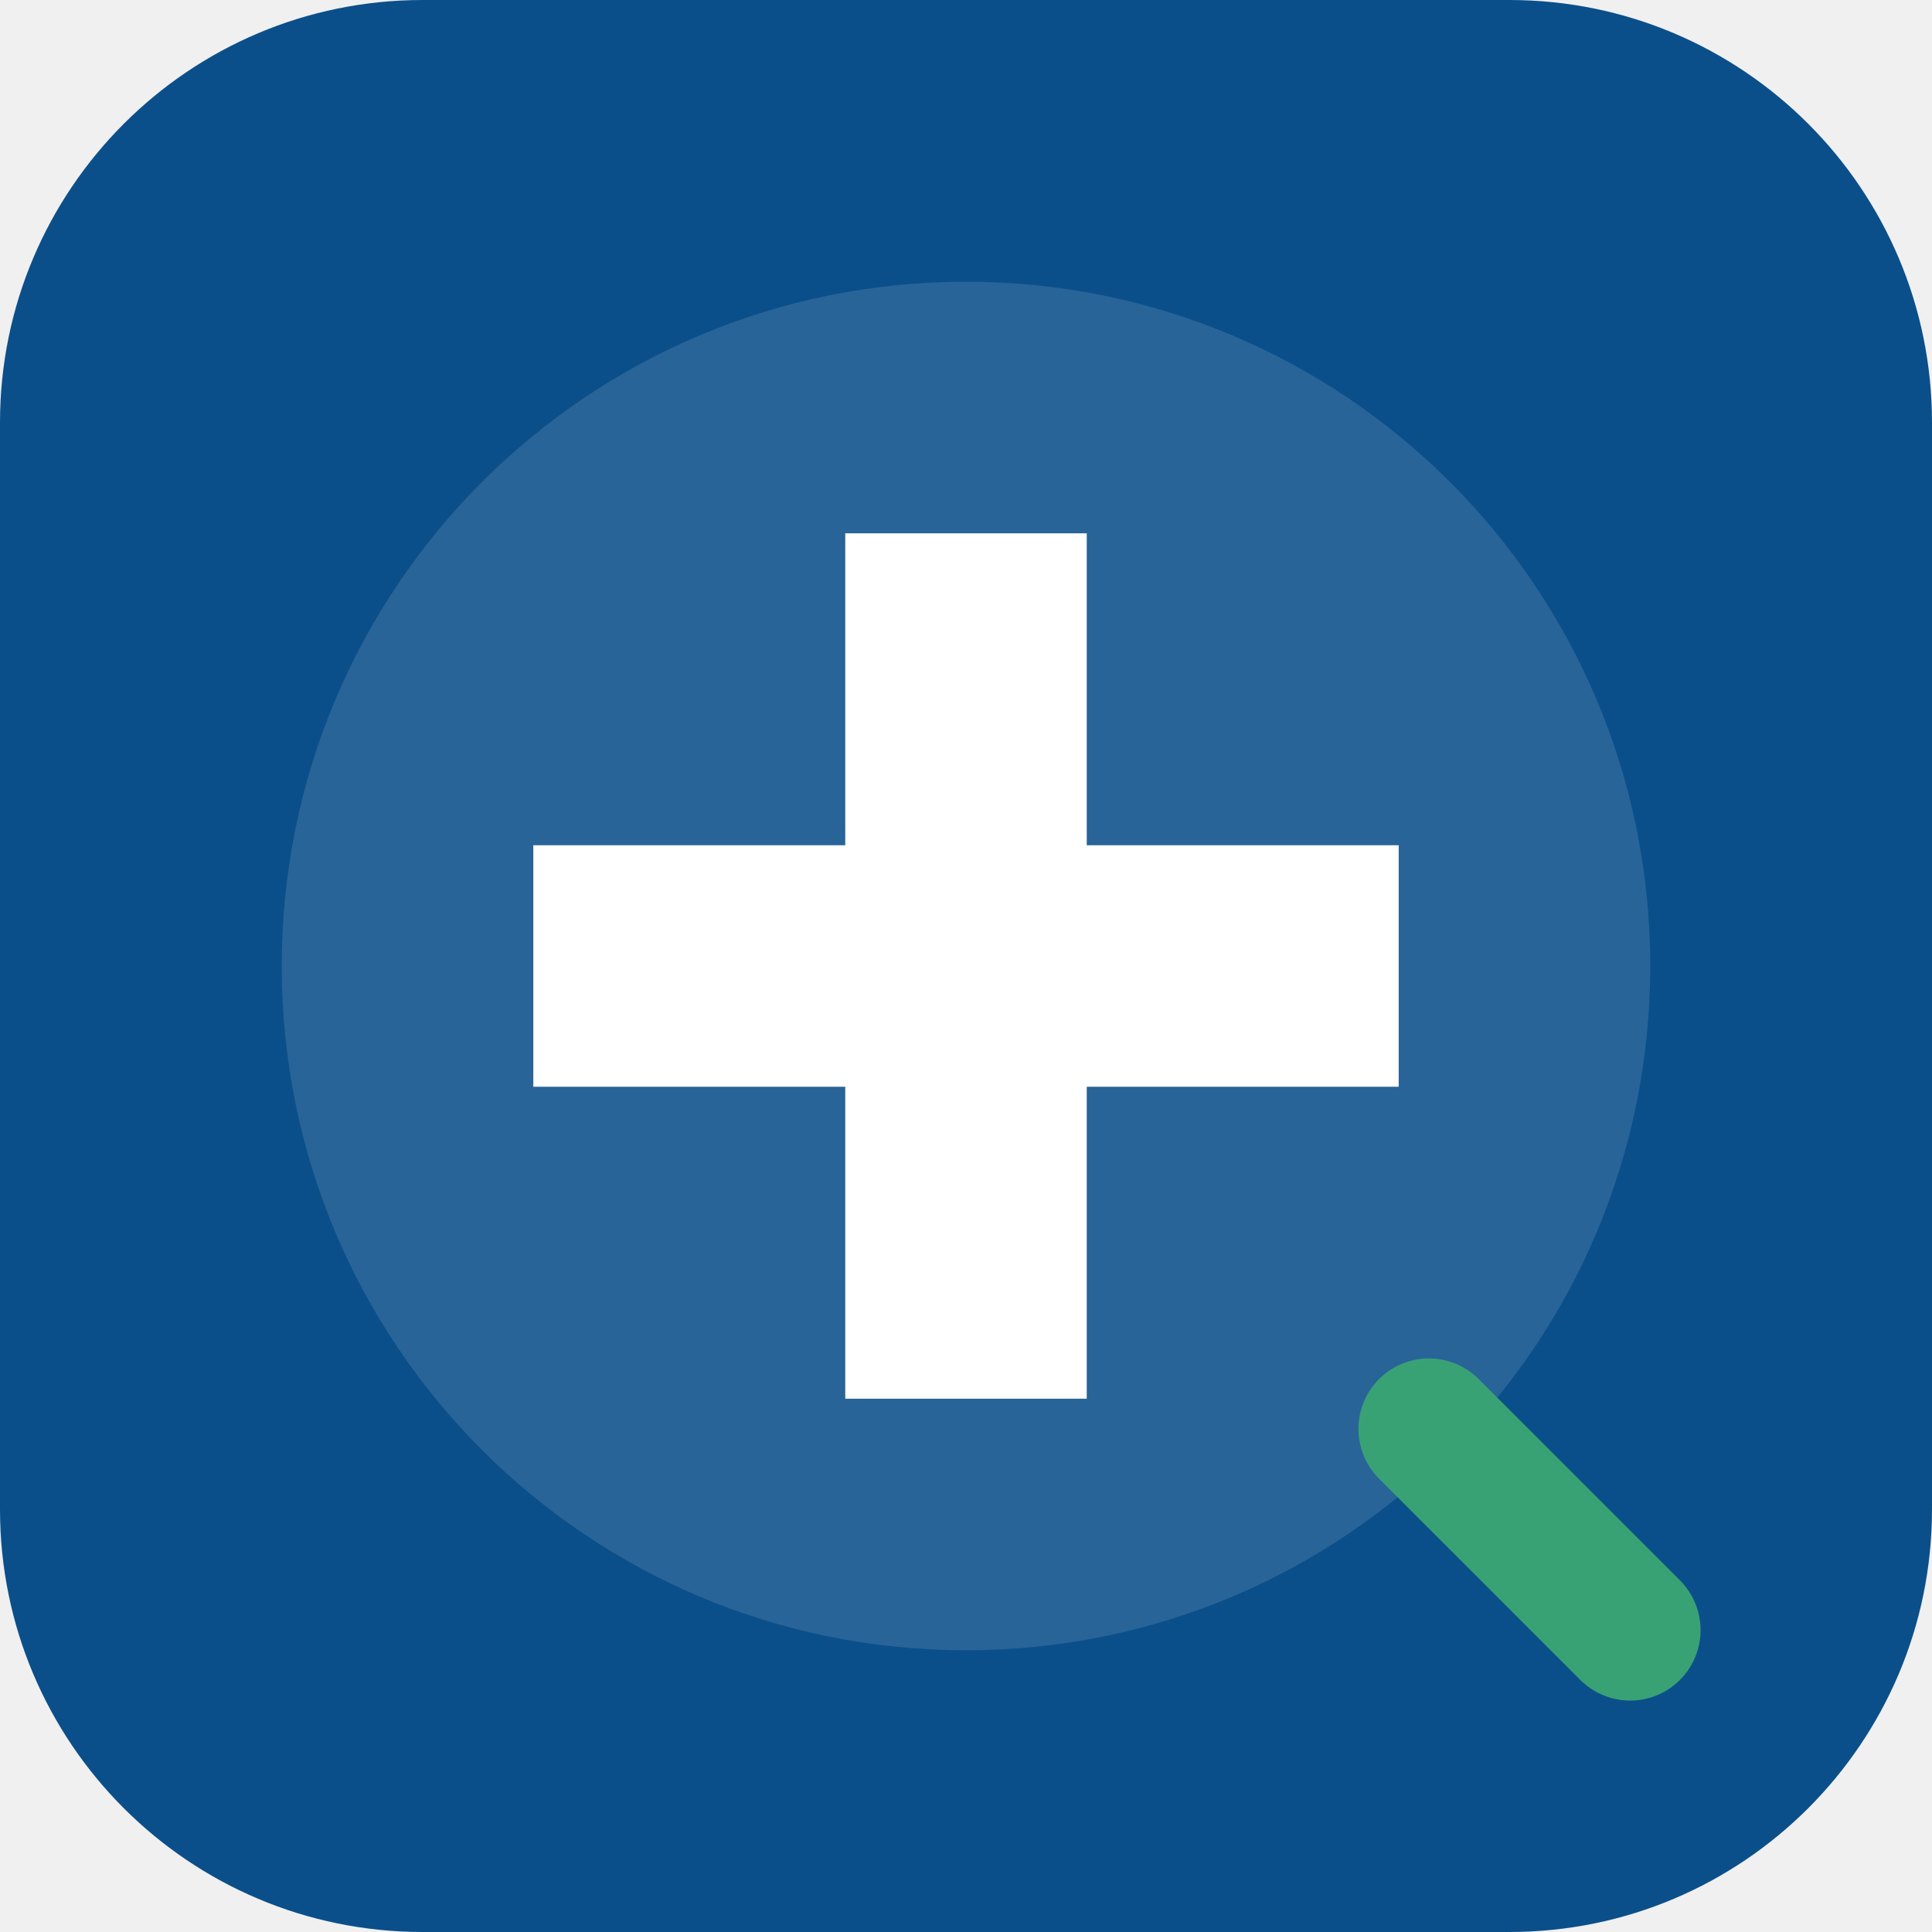
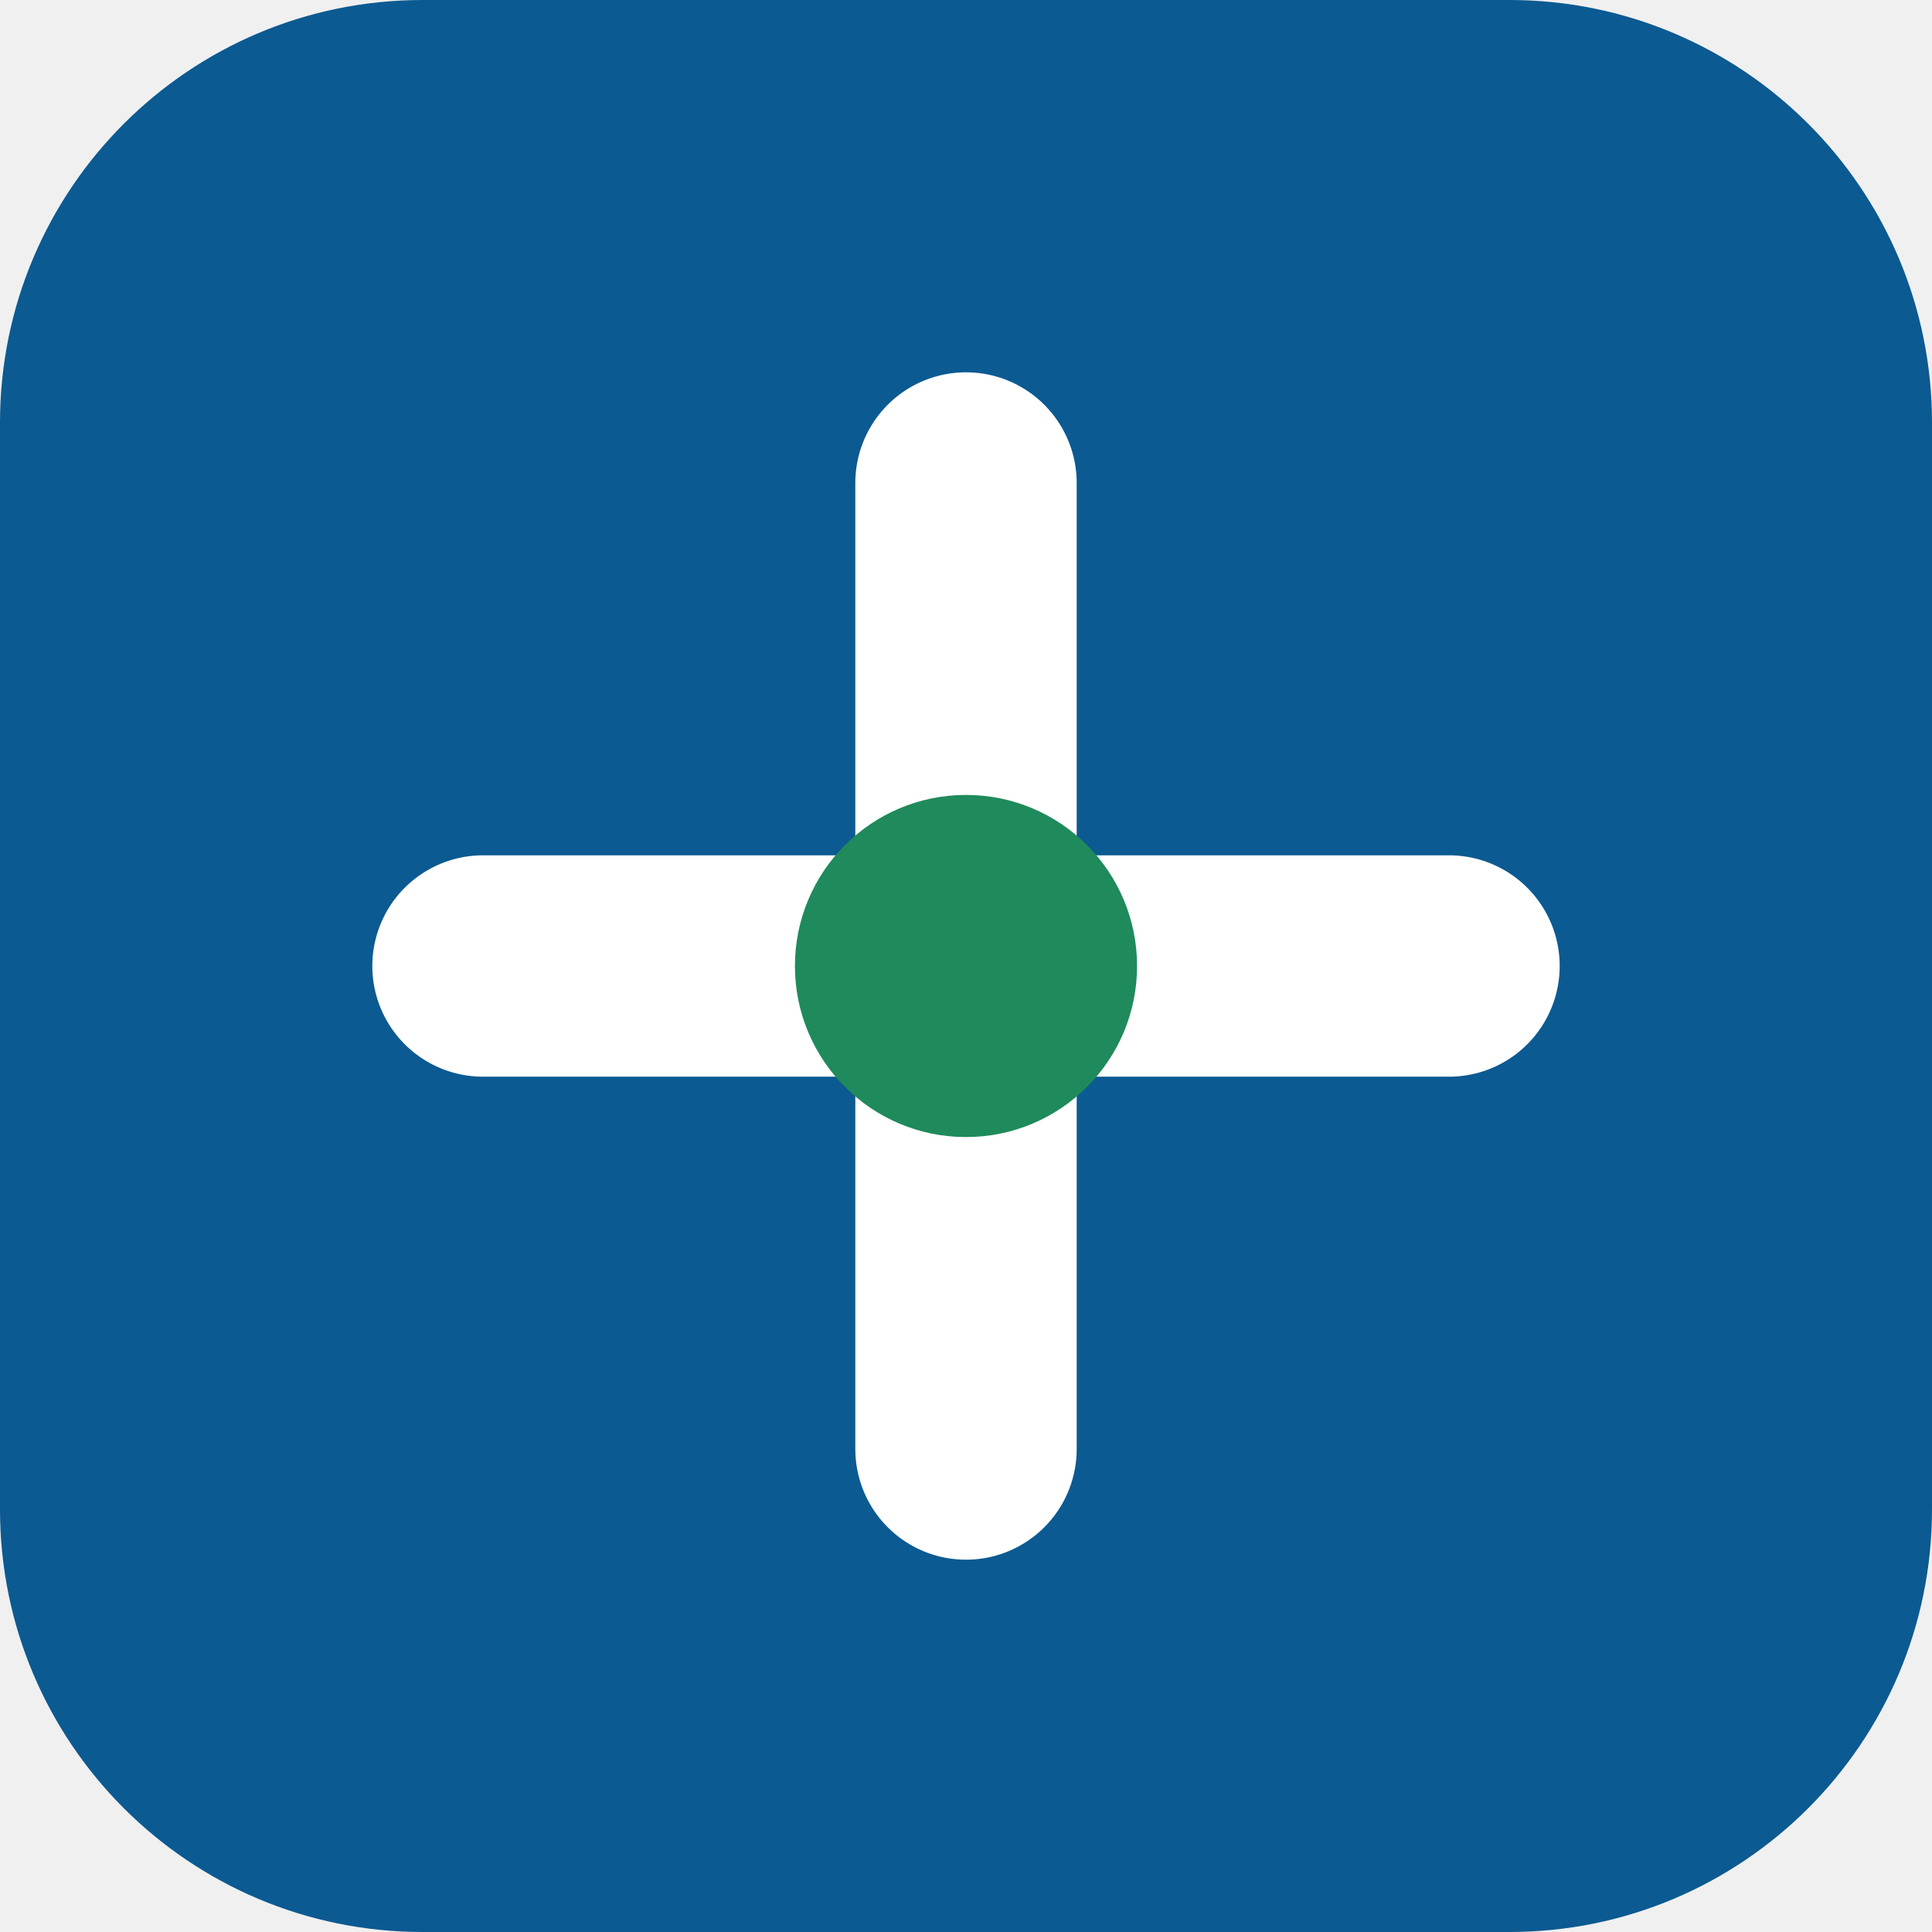
<svg xmlns="http://www.w3.org/2000/svg" width="192" height="192" viewBox="0 0 192 192">
-   <rect width="192" height="192" rx="42" fill="#0b4f8a" />
-   <path d="M96 28c37.6 0 68 30.4 68 68s-30.4 68-68 68-68-30.4-68-68 30.4-68 68-68z" fill="#fff" opacity=".12" />
-   <path d="M84 53h24v31h31v24h-31v31H84v-31H53V84h31z" fill="#fff" />
-   <path d="M142 142l20 20" stroke="#39a275" stroke-width="14" stroke-linecap="round" />
+   <rect width="192" height="192" rx="42" fill="#0b5a91" />
+   <path d="M48 96h96M96 48v96" stroke="#fff" stroke-width="22" stroke-linecap="round" />
+   <circle cx="96" cy="96" r="17" fill="#1f8a5b" />
</svg>
